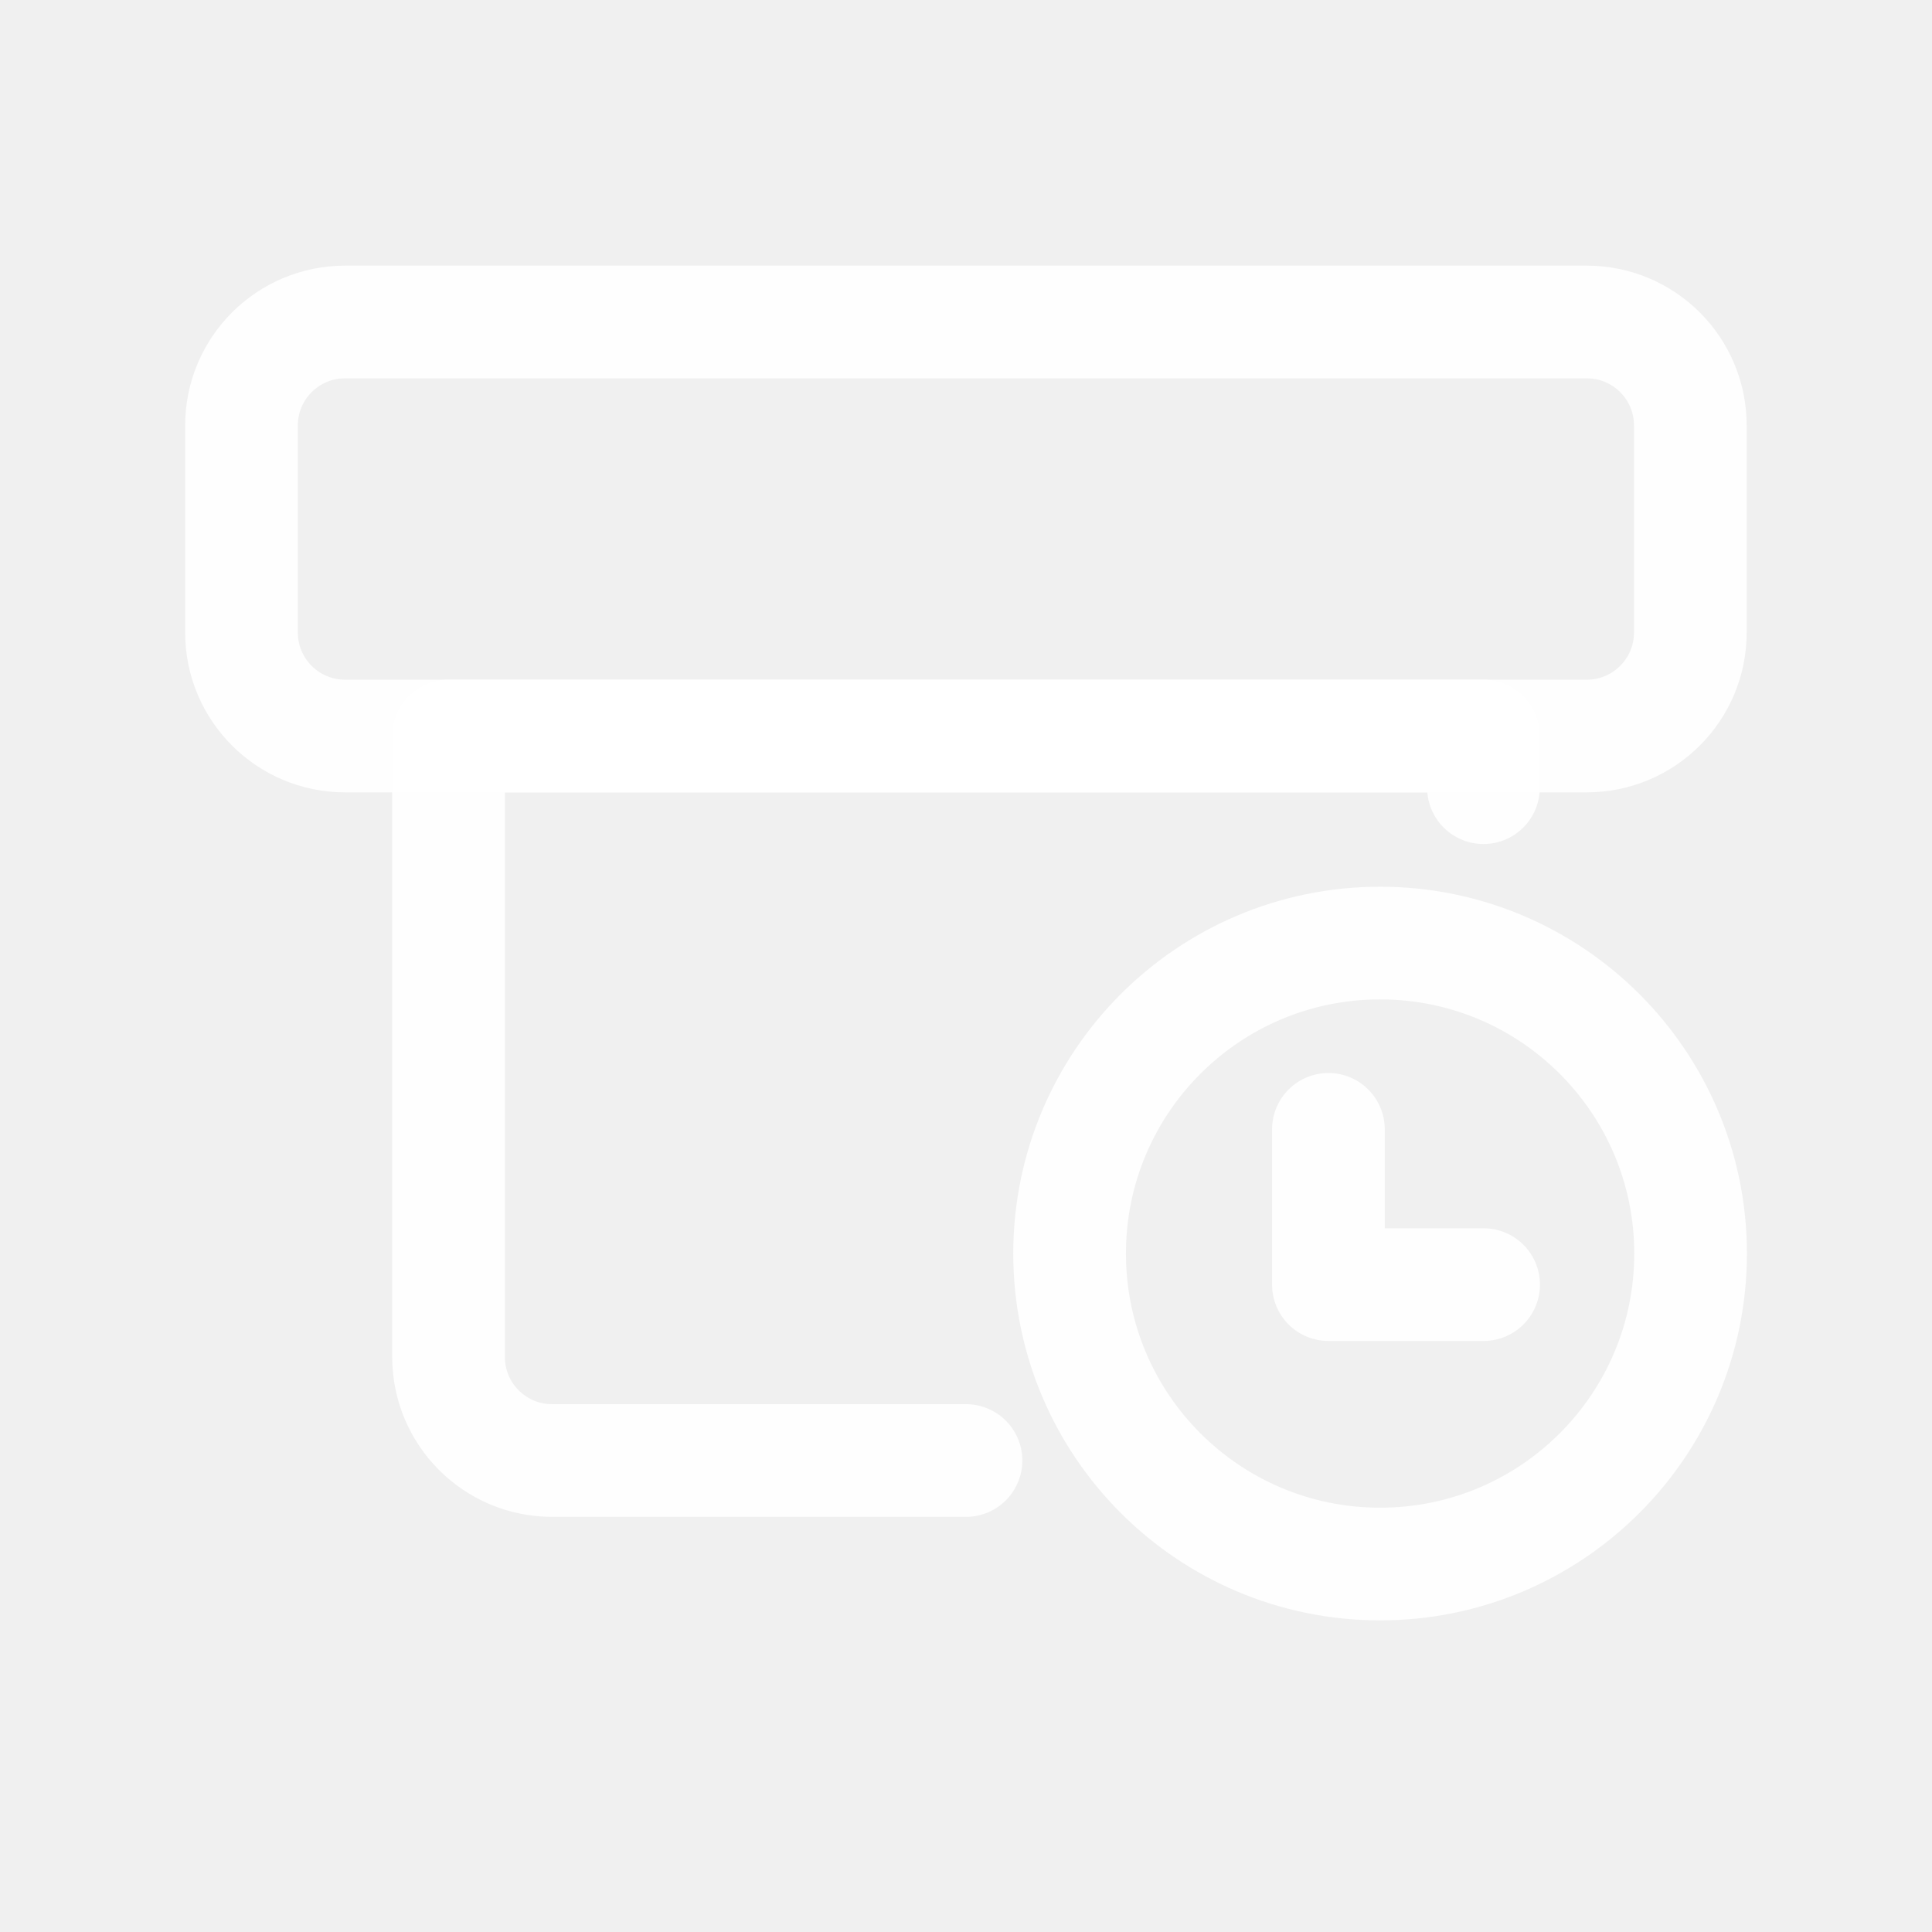
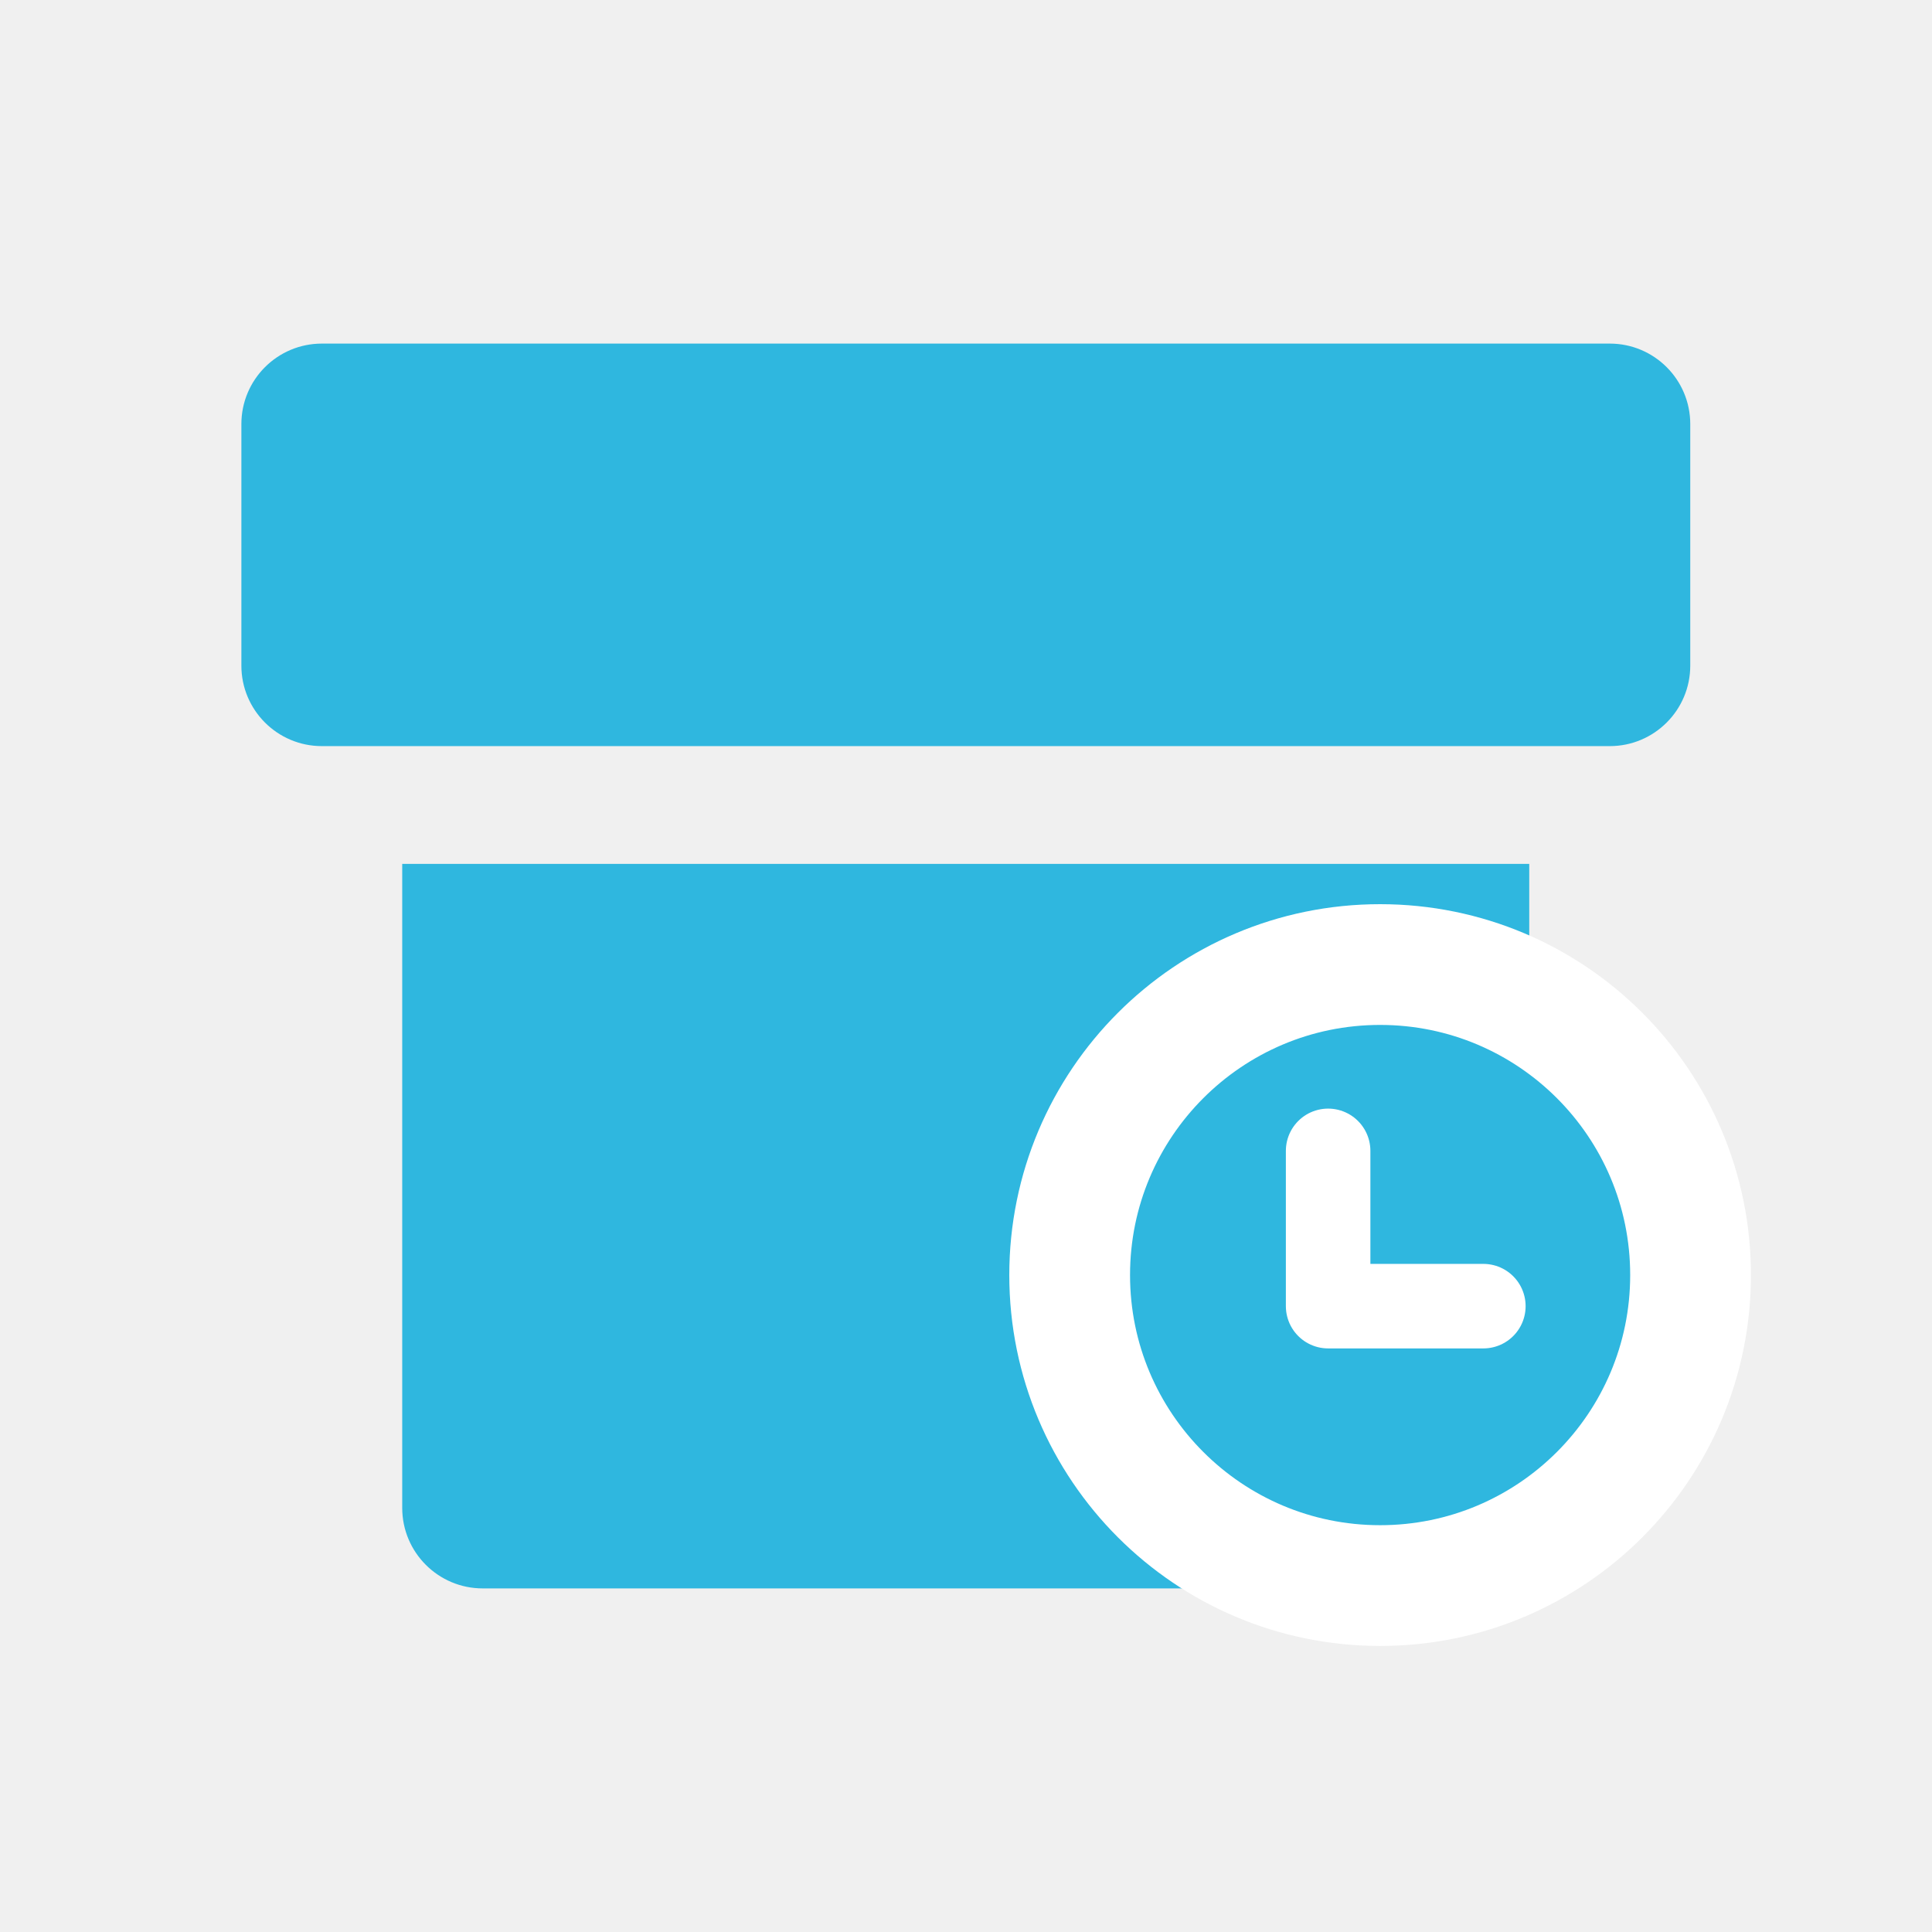
- <svg xmlns="http://www.w3.org/2000/svg" width="24" height="24" viewBox="0 0 24 24" fill="none">
+ <svg xmlns="http://www.w3.org/2000/svg" width="32" height="32" viewBox="0 0 32 32" fill="none">
  <g id="å¾éé">
-     <g id="Group 2303">
-       <rect id="Rectangle 652" x="3" y="4" width="17.998" height="5.143" rx="1.286" stroke="white" stroke-opacity="0.9" stroke-width="1.4" />
-       <path id="Rectangle 653" d="M18.428 9.785V9.143H5.572V16.857C5.572 17.567 6.148 18.143 6.858 18.143H12" stroke="white" stroke-opacity="0.9" stroke-width="1.4" stroke-linecap="round" stroke-linejoin="round" />
-       <ellipse id="Ellipse 101" cx="17.144" cy="15.572" rx="3.857" ry="3.857" stroke="white" stroke-opacity="0.9" stroke-width="1.4" />
-       <g id="Group 2303_2">
-         <path id="Rectangle 652_2" d="M16.502 14.029V15.958H18.43" stroke="white" stroke-opacity="0.9" stroke-width="1.4" stroke-linecap="round" stroke-linejoin="round" />
-       </g>
+     <g id="Group 427321030">
+       <rect id="Rectangle 652" x="3.998" y="5.691" width="23.998" height="6.667" rx="1.333" fill="#2FB7DF" />
+       <path id="Rectangle 1140" d="M6.662 14.309H25.329V24.975C25.329 25.712 24.732 26.309 23.995 26.309H7.995C7.259 26.309 6.662 25.712 6.662 24.975V14.309Z" fill="#2FB7DF" />
+       <ellipse id="Ellipse 101" cx="22.859" cy="21.119" rx="5.142" ry="5.143" fill="#2FB7DF" stroke="white" stroke-width="2" />
+       <path id="Rectangle 652_2" d="M21.998 19.062V21.634H24.569" stroke="white" stroke-width="1.4" stroke-linecap="round" stroke-linejoin="round" />
    </g>
  </g>
</svg>
